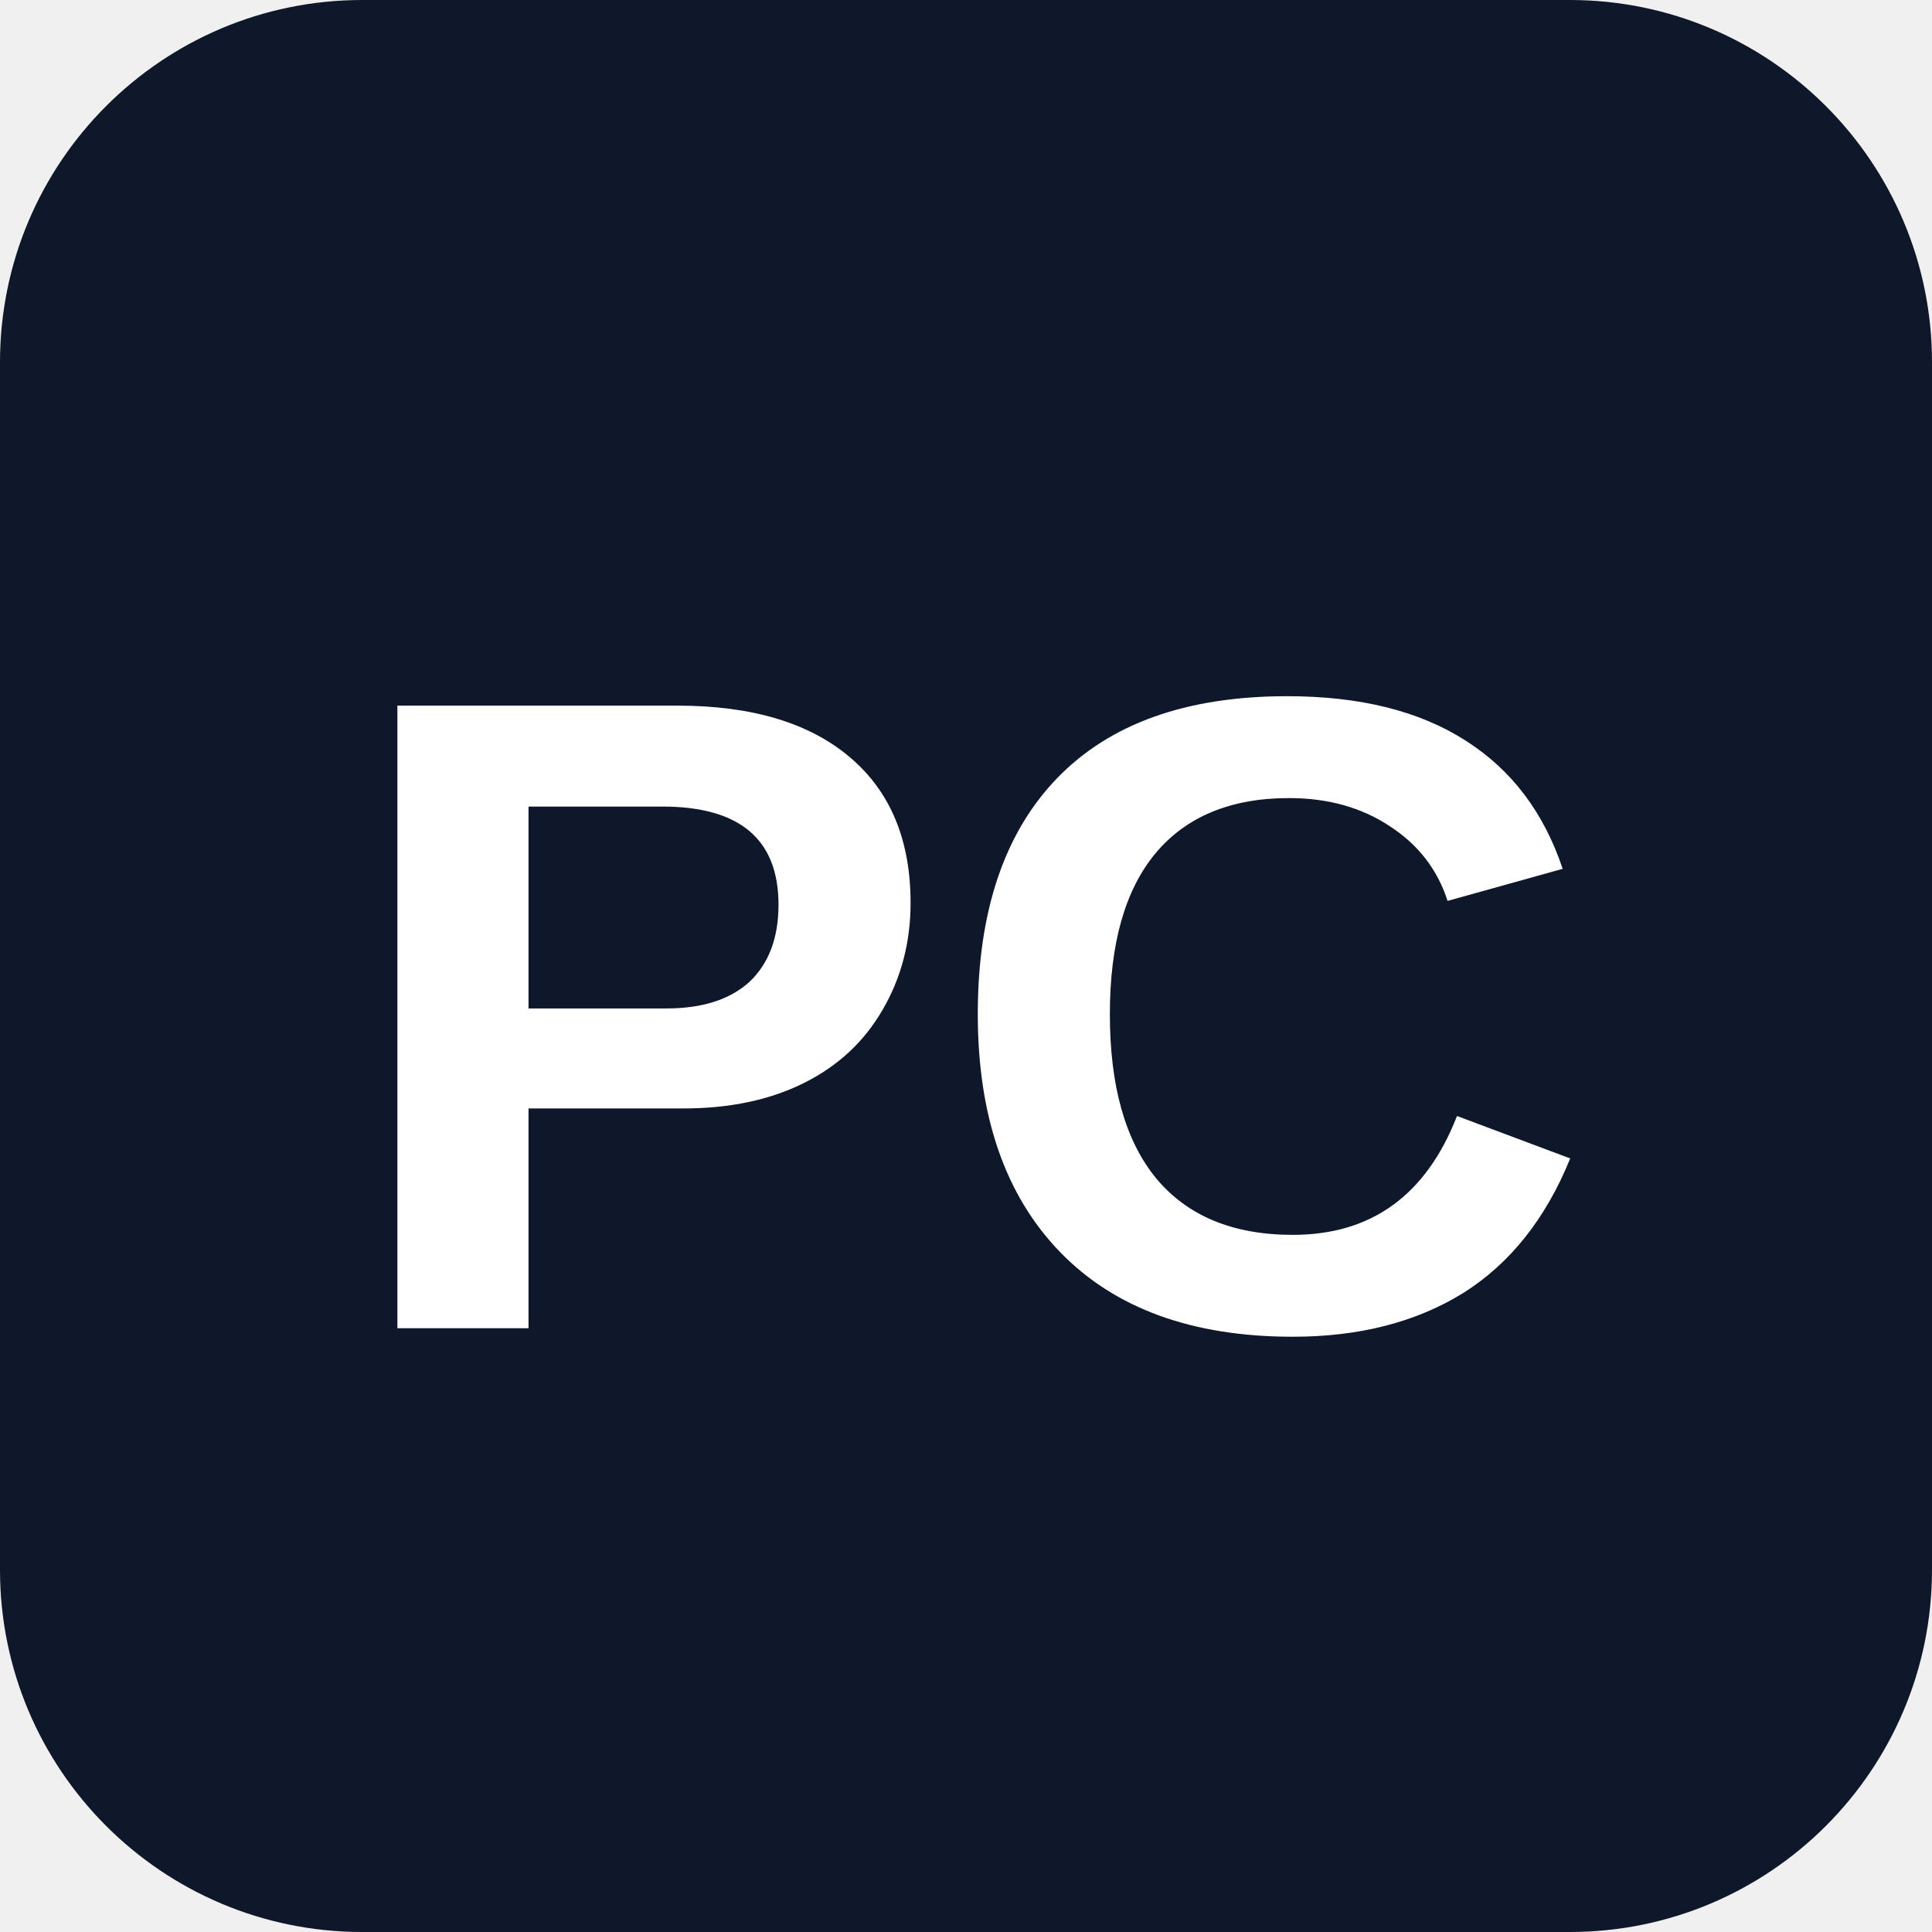
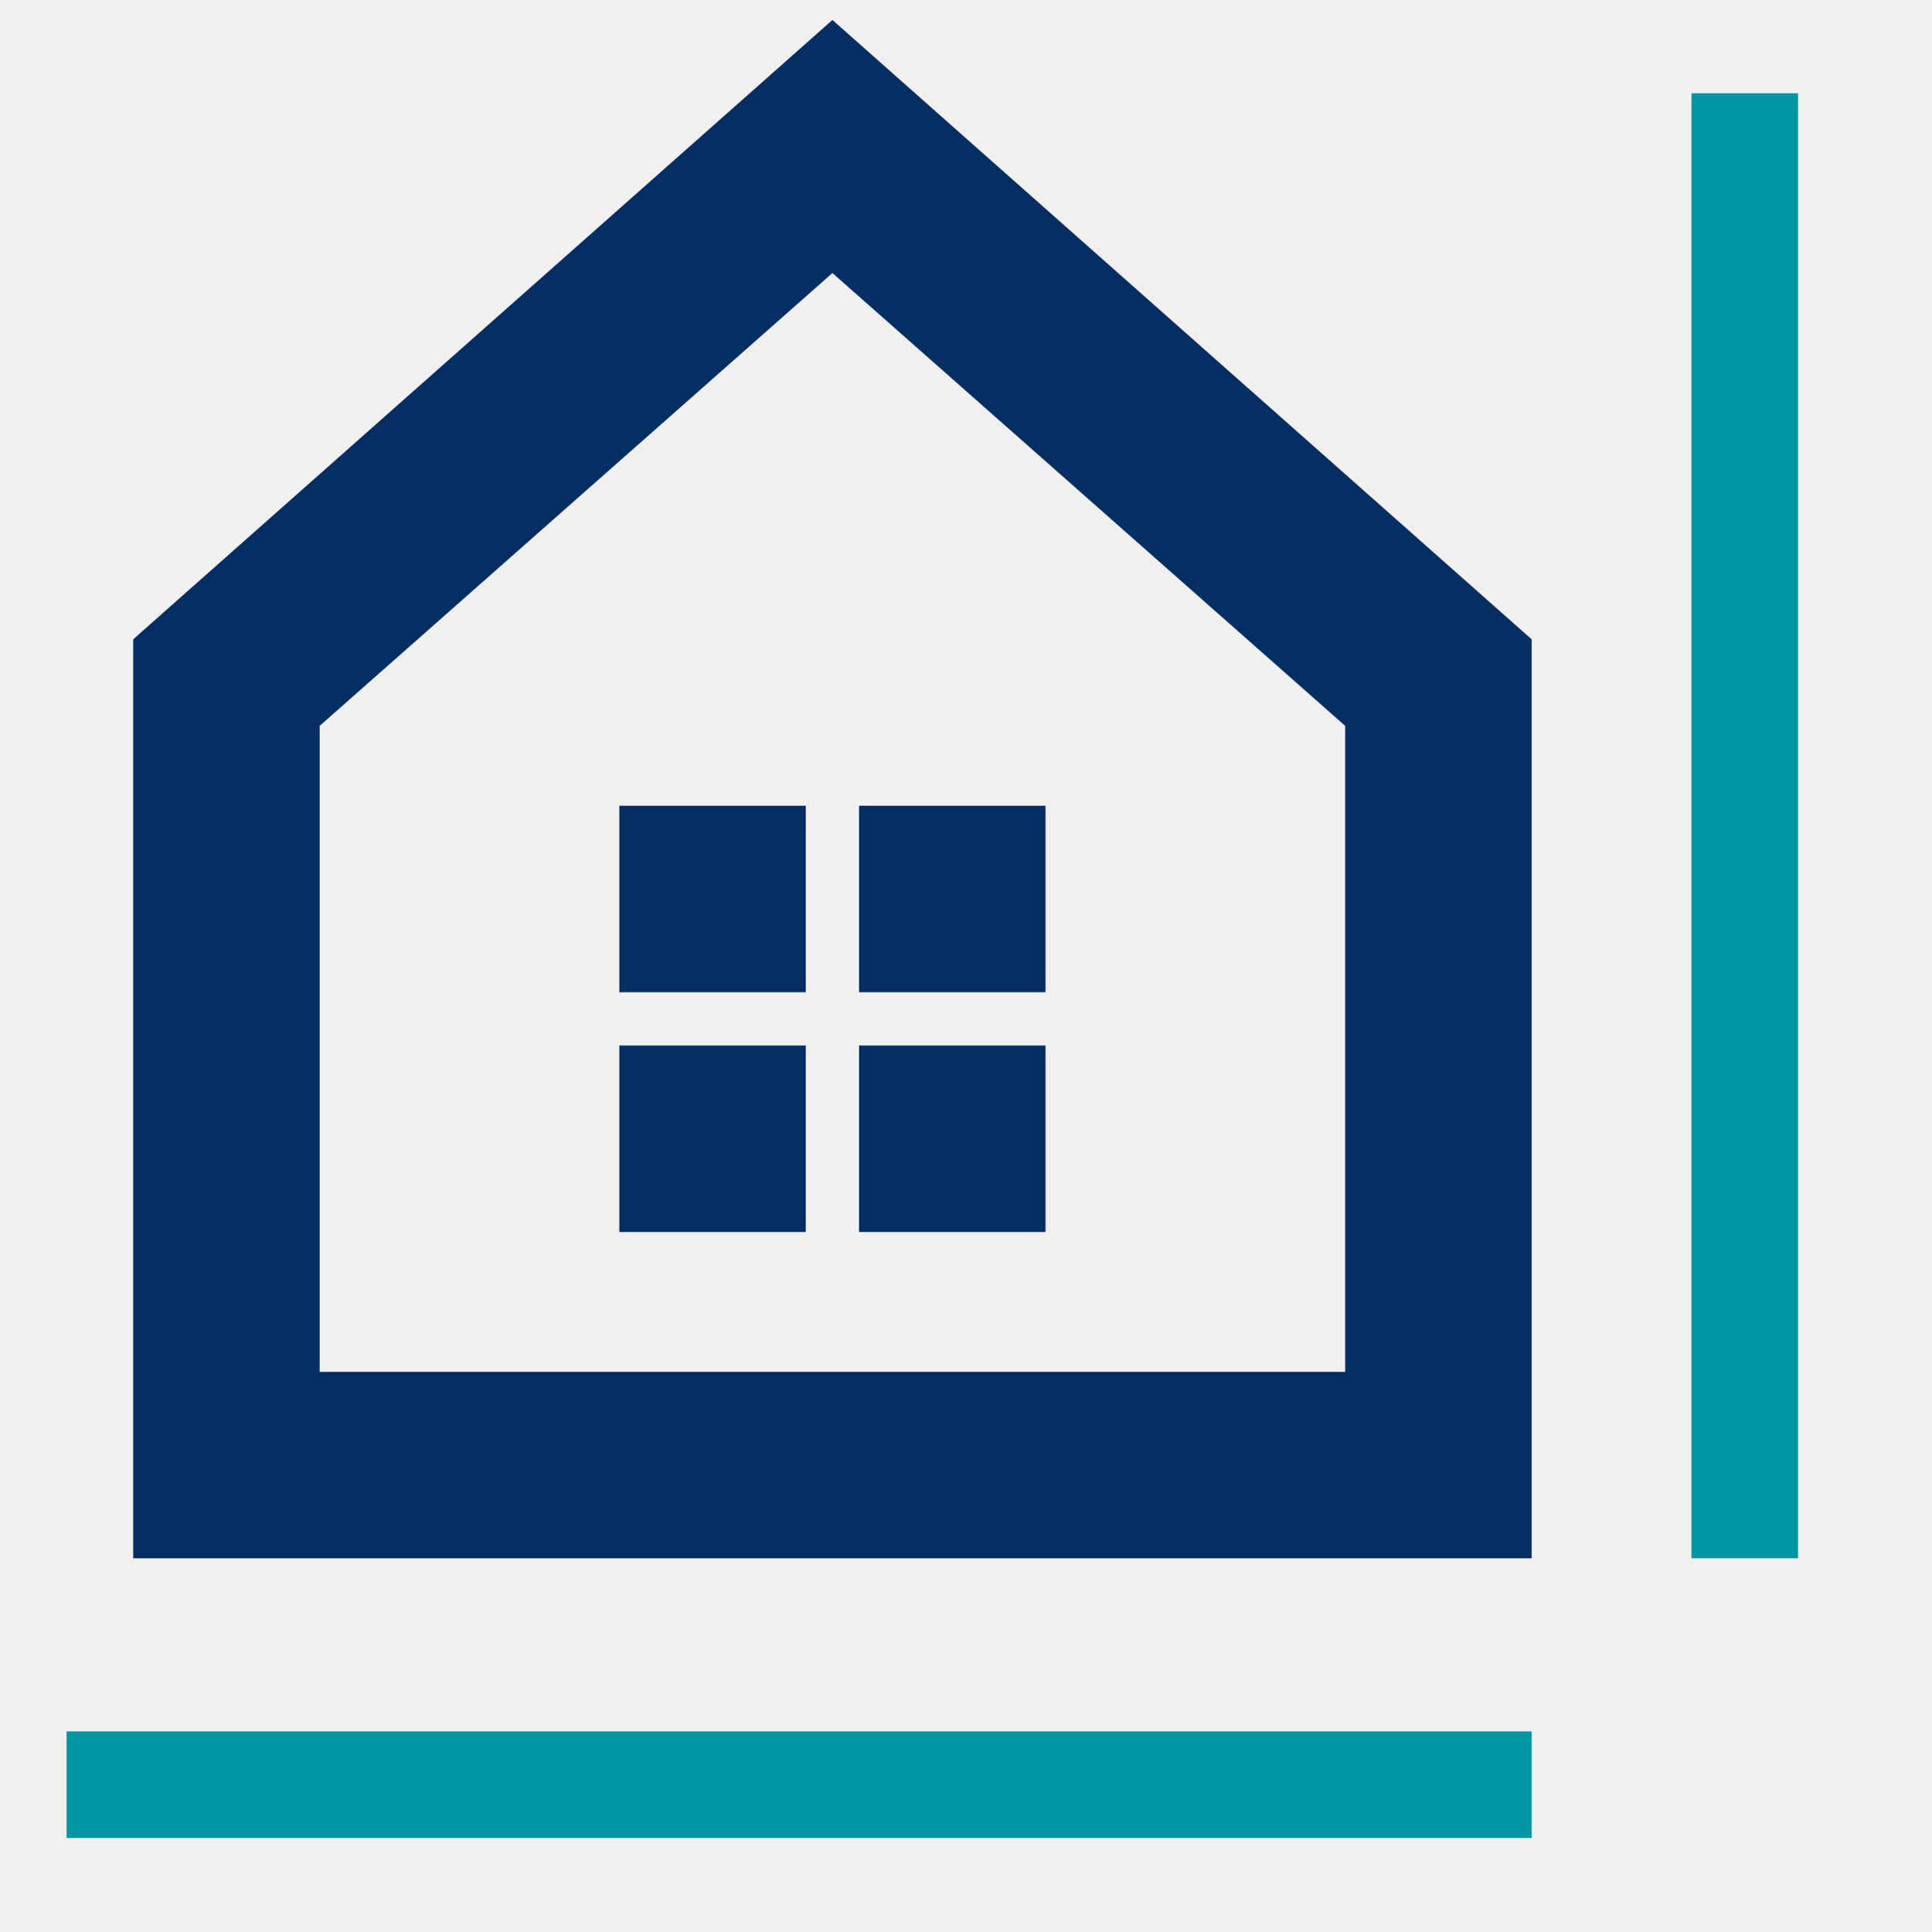
- <svg xmlns="http://www.w3.org/2000/svg" viewBox="0 0 32 32">
-   <rect width="32" height="32" rx="6" fill="#0f172a" />
-   <text x="16" y="22" font-family="Arial,sans-serif" font-size="15" font-weight="700" fill="#fff" text-anchor="middle">PC</text>
+ <svg xmlns="http://www.w3.org/2000/svg" viewBox="140 236 290 290">
+   <path fill="#062E62" fill-rule="evenodd" d="M160 470V332L265 239 370 332V470ZM188 442H342V345L265 277 188 345Z" />
+   <path fill="#062E62" d="M233 357h28v28h-28ZM269 357h28v28h-28ZM233 393h28v28h-28ZM269 393h28v28h-28Z" />
+   <path fill="#0096A1" d="M394 250h16v220h-16ZM150 496h220v16H150Z" />
</svg>
